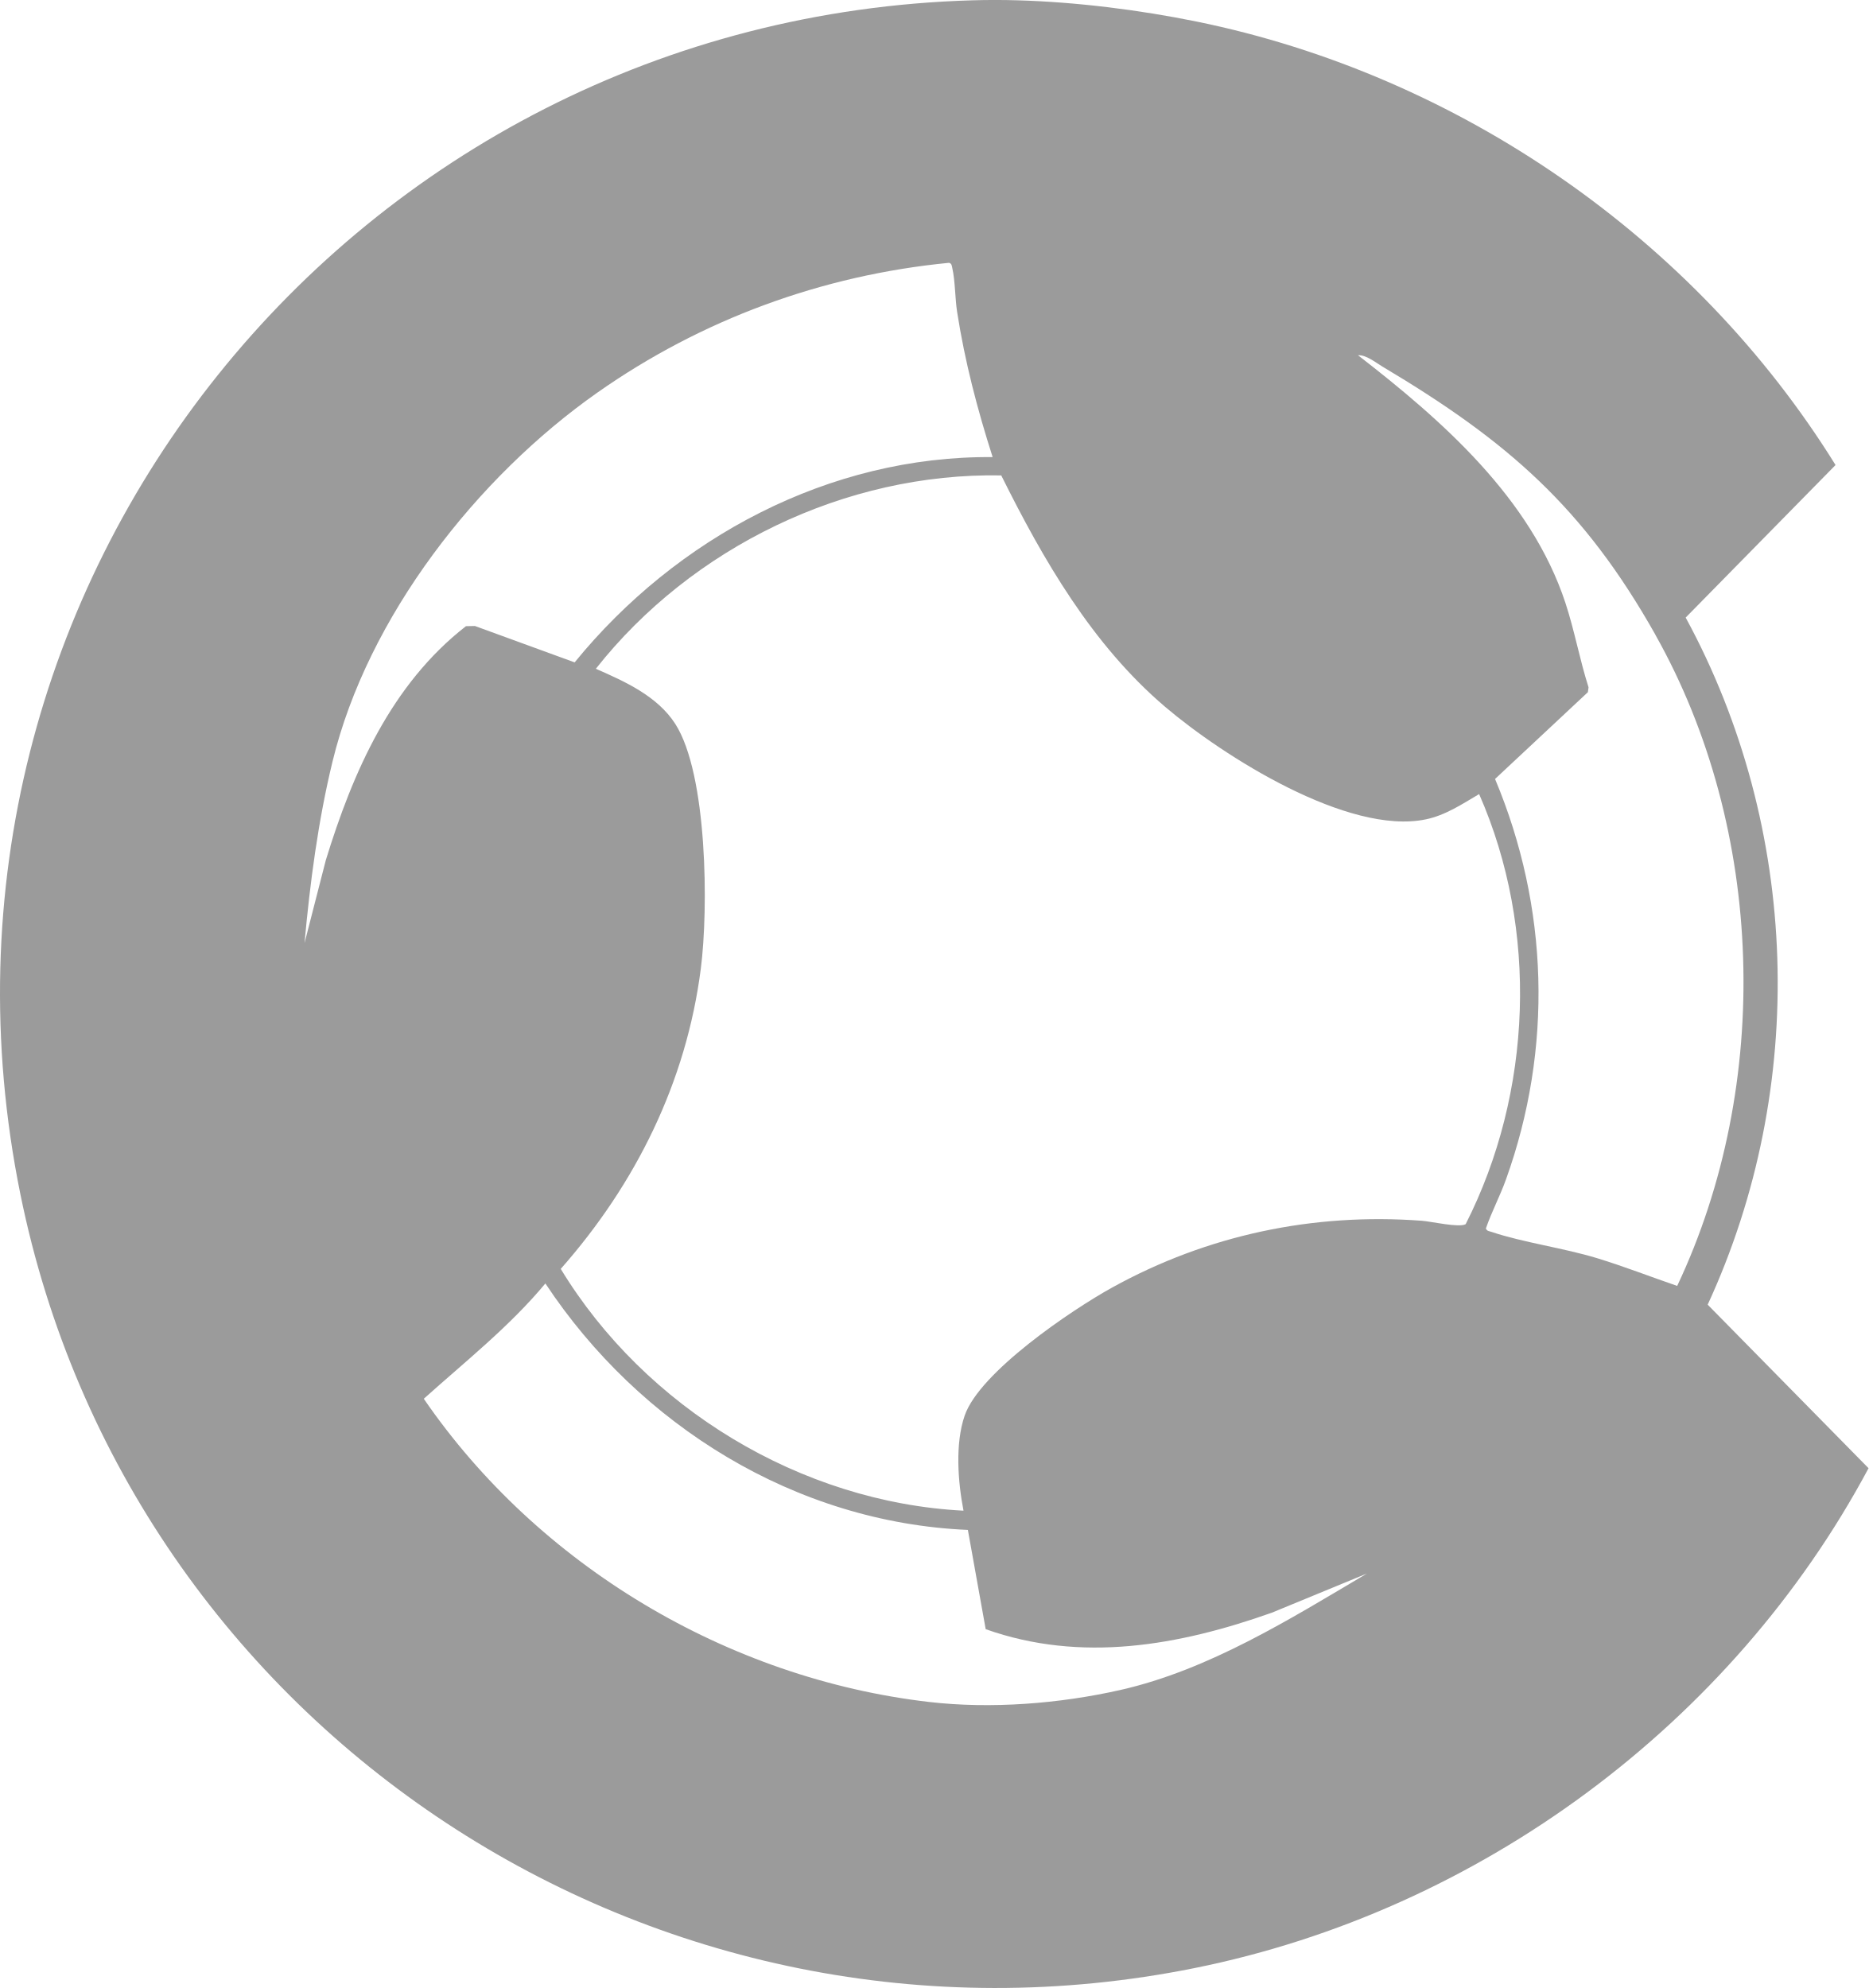
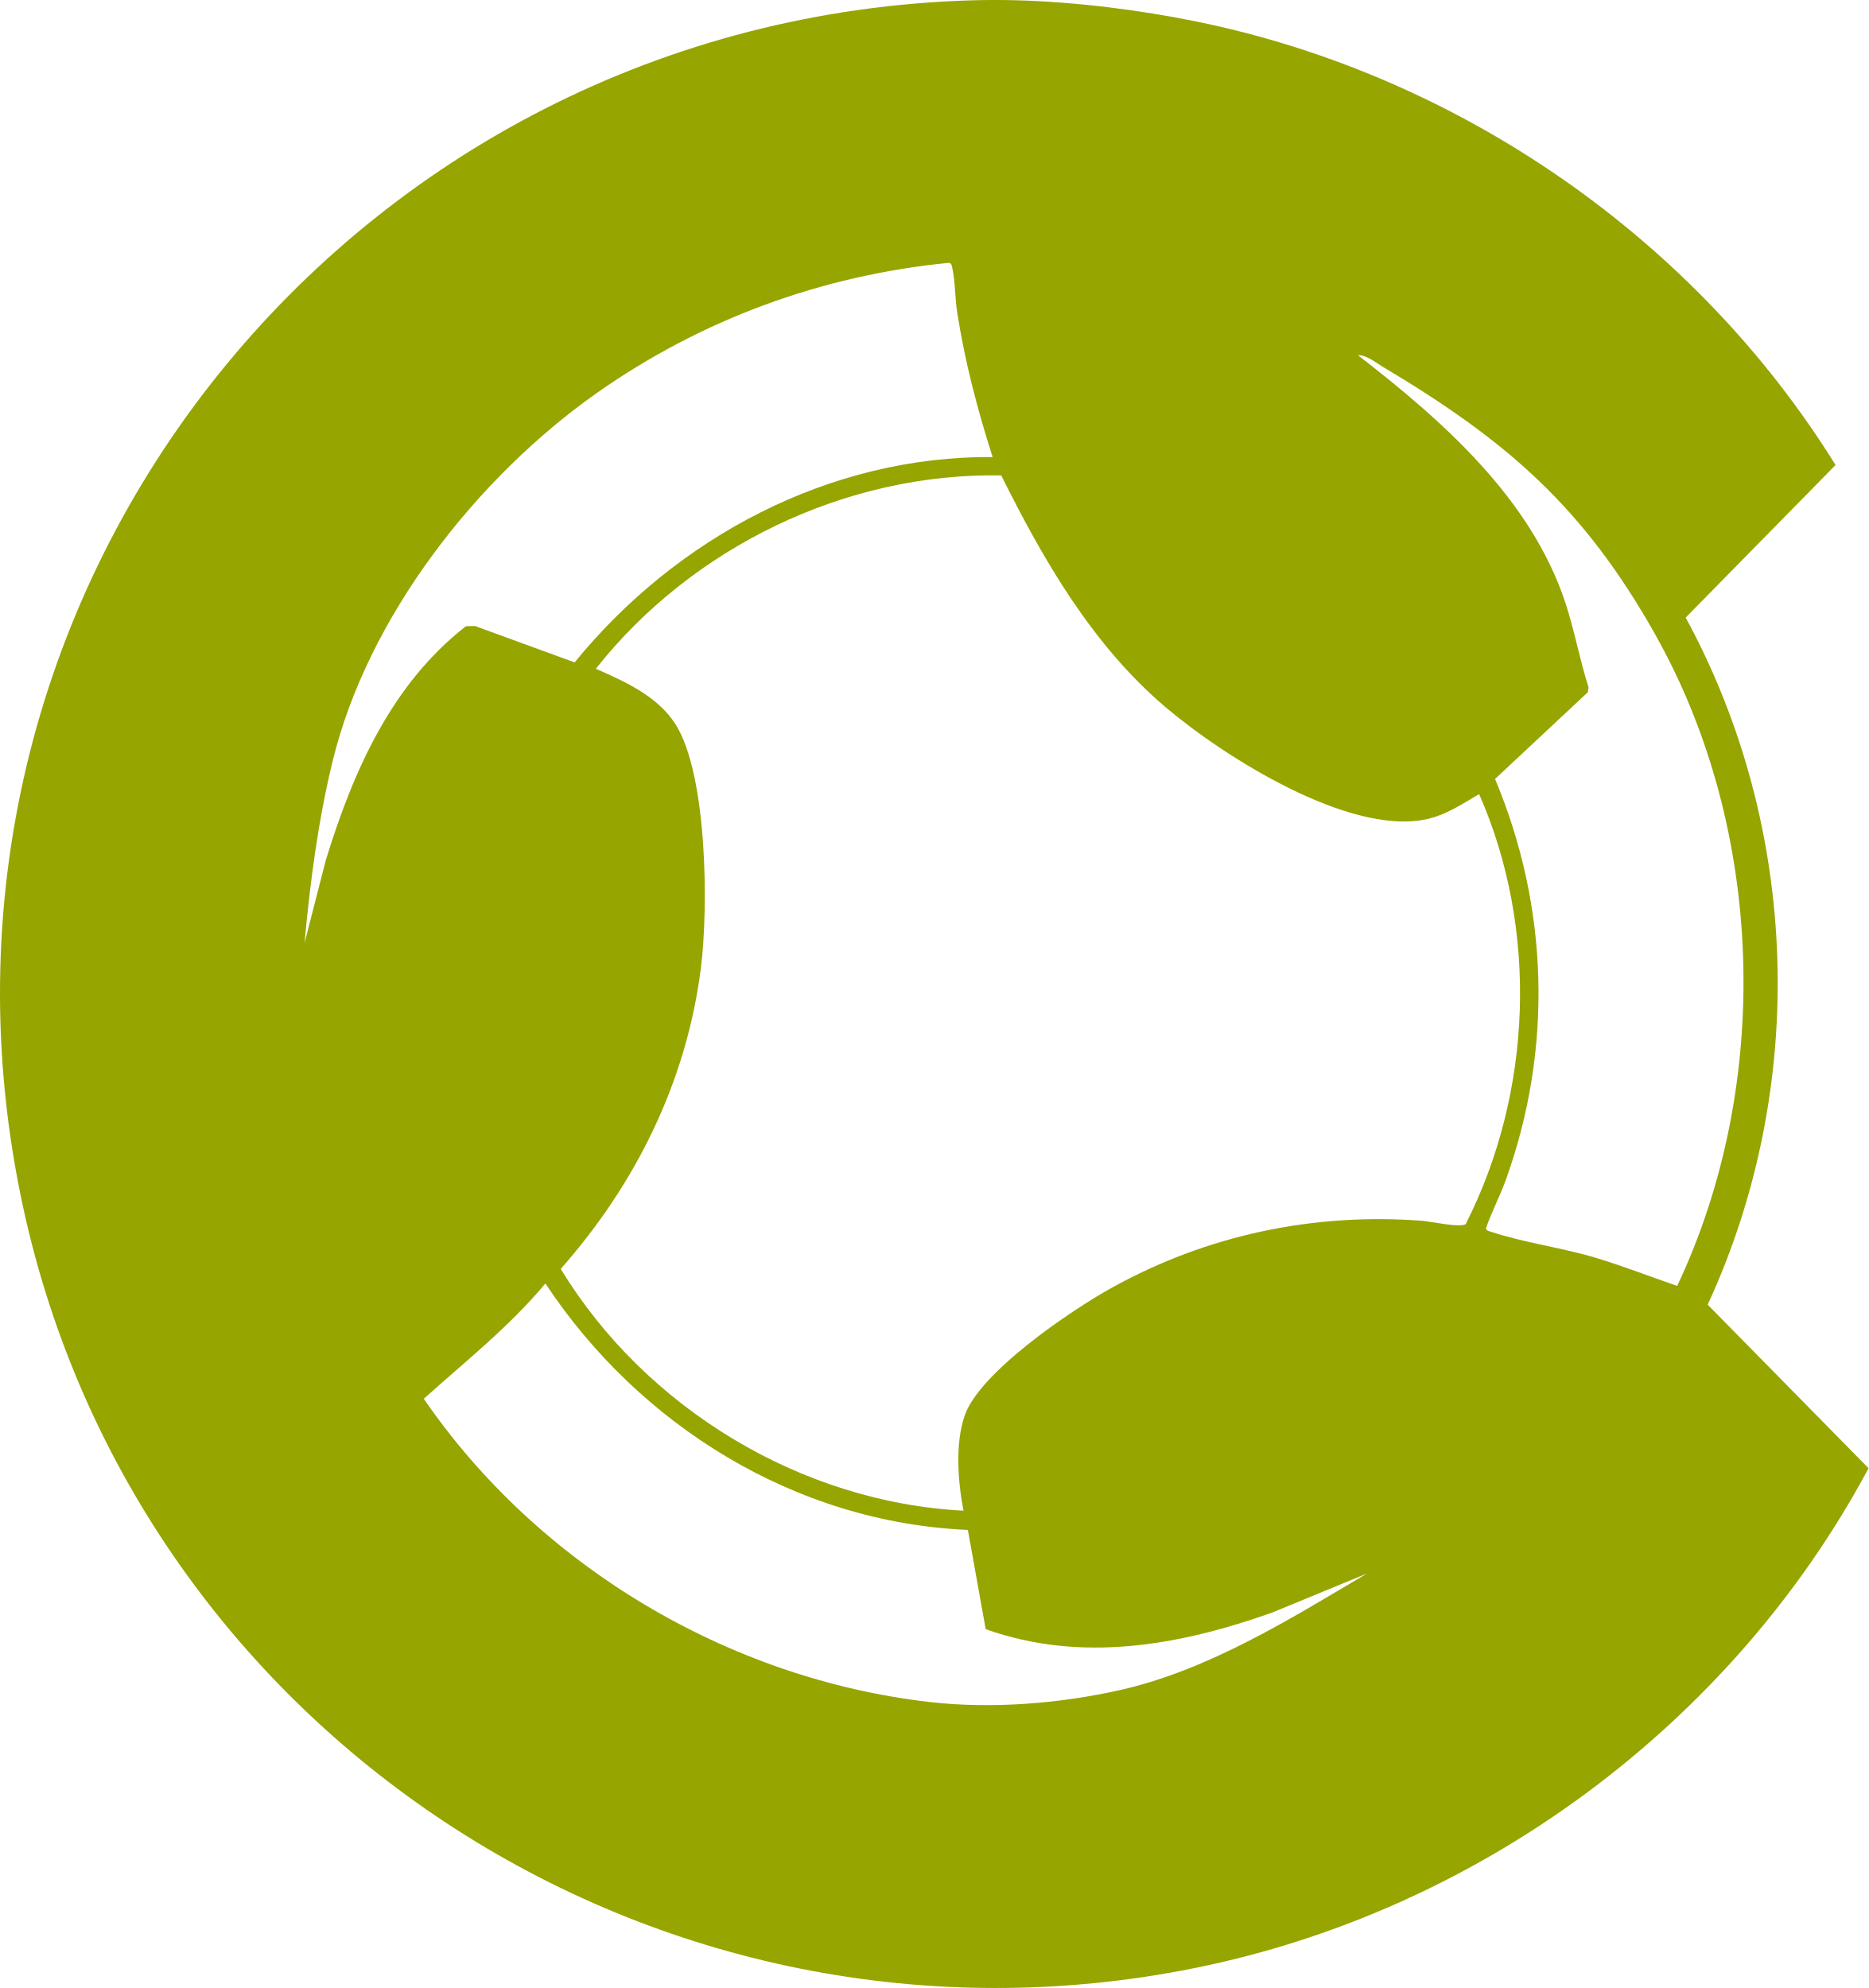
<svg xmlns="http://www.w3.org/2000/svg" version="1.1" width="303.97" height="323.45">
-   <svg id="SvgjsSvg1051" version="1.1" viewBox="0 0 303.97 323.45">
-     <defs>
-       <style>
+   <svg version="1.1" width="303.97" height="323.45">
+     <svg id="SvgjsSvg1067" version="1.1" viewBox="0 0 303.97 323.45">
+       <defs>
+         <style>
      .st0 {
-         fill: #9b9b9b;
+         fill: #96a500;
      }
    </style>
-     </defs>
-     <path class="st0" d="M165.49.05c9.5.27,19.77,1.54,29.18,3.46,42.62,8.7,81.09,35.31,103.93,72.15l-24.38,24.82c18.63,34.26,19.93,76.36,3.58,111.79l26.17,26.61c-22.22,41.57-63.26,71.97-109.6,81.32C106.72,337.89,21.05,281.58,3.32,194.32-16.87,94.95,57.55,2.96,158.2.05c2.4-.07,4.89-.07,7.29,0h0ZM161.48,74.37c-2.48-7.75-4.51-15.5-5.77-23.56-.36-2.28-.31-5.1-.8-7.22-.08-.36-.08-.71-.52-.83-20.67,2.01-40.28,9.22-57.2,21.11-19.62,13.78-37.39,36.5-43.1,60.05-2.33,9.59-3.66,19.69-4.55,29.52l3.46-13.48c4.41-14.37,10.65-28.62,22.8-38.08l1.46-.03,16.22,5.92c16.52-20.28,41.43-33.63,68-33.4h0ZM269.3,103.28c-11.67-20.73-24.05-31.51-44.4-43.63-1.13-.68-2.69-1.94-3.98-1.85,13.73,10.64,28.11,23.26,33.73,40.27,1.48,4.49,2.33,9.25,3.77,13.76l-.11.79-15.1,14.12c8.74,20.83,9.43,43.87,1.78,65.15-.97,2.71-2.33,5.26-3.27,7.98.18.46.54.43.91.56,5.13,1.73,11.72,2.61,17.22,4.29,4.38,1.34,8.66,3.01,12.99,4.5,15.5-32.8,14.28-74.27-3.55-105.94h0ZM162.88,77.35c-25.33-.47-50.37,11.71-65.95,31.46,4.73,2.07,10,4.44,12.91,8.95,5.27,8.19,5.41,30.18,4.17,39.81-2.36,18.47-10.58,35.04-22.79,48.88,13.73,22.59,39.04,37.98,65.52,39.34-.91-4.7-1.39-10.89.19-15.47,2.43-7.07,17.36-17.17,24-20.84,15.48-8.55,32.7-12.18,50.38-10.86,1.51.11,6.09,1.17,7.12.55,10.87-21.41,11.87-47.97,2.19-69.97-2.76,1.62-5.45,3.44-8.67,4.11-12.64,2.63-32.98-10.29-42.4-18.3-11.85-10.08-19.82-23.88-26.67-37.66h0ZM157.45,248.92c-28.04-1.2-53.44-16.99-68.73-40.1-5.8,6.98-13.03,12.7-19.78,18.76,18.6,27.1,49.4,45.52,82.19,49.33,10.09,1.17,21.23.29,31.14-1.95,14.38-3.26,27.58-11.53,40.11-18.95l-15.49,6.38c-15.1,5.35-31,8.2-46.54,2.68l-2.9-16.15h0Z" />
+       </defs>
+       <path class="st0" d="M165.49.05c9.5.27,19.77,1.54,29.18,3.46,42.62,8.7,81.09,35.31,103.93,72.15l-24.38,24.82c18.63,34.26,19.93,76.36,3.58,111.79l26.17,26.61c-22.22,41.57-63.26,71.97-109.6,81.32C106.72,337.89,21.05,281.58,3.32,194.32-16.87,94.95,57.55,2.96,158.2.05c2.4-.07,4.89-.07,7.29,0h0ZM161.48,74.37c-2.48-7.75-4.51-15.5-5.77-23.56-.36-2.28-.31-5.1-.8-7.22-.08-.36-.08-.71-.52-.83-20.67,2.01-40.28,9.22-57.2,21.11-19.62,13.78-37.39,36.5-43.1,60.05-2.33,9.59-3.66,19.69-4.55,29.52l3.46-13.48c4.41-14.37,10.65-28.62,22.8-38.08l1.46-.03,16.22,5.92c16.52-20.28,41.43-33.63,68-33.4h0ZM269.3,103.28c-11.67-20.73-24.05-31.51-44.4-43.63-1.13-.68-2.69-1.94-3.98-1.85,13.73,10.64,28.11,23.26,33.73,40.27,1.48,4.49,2.33,9.25,3.77,13.76l-.11.79-15.1,14.12c8.74,20.83,9.43,43.87,1.78,65.15-.97,2.71-2.33,5.26-3.27,7.98.18.46.54.43.91.56,5.13,1.73,11.72,2.61,17.22,4.29,4.38,1.34,8.66,3.01,12.99,4.5,15.5-32.8,14.28-74.27-3.55-105.94h0ZM162.88,77.35c-25.33-.47-50.37,11.71-65.95,31.46,4.73,2.07,10,4.44,12.91,8.95,5.27,8.19,5.41,30.18,4.17,39.81-2.36,18.47-10.58,35.04-22.79,48.88,13.73,22.59,39.04,37.98,65.52,39.34-.91-4.7-1.39-10.89.19-15.47,2.43-7.07,17.36-17.17,24-20.84,15.48-8.55,32.7-12.18,50.38-10.86,1.51.11,6.09,1.17,7.12.55,10.87-21.41,11.87-47.97,2.19-69.97-2.76,1.62-5.45,3.44-8.67,4.11-12.64,2.63-32.98-10.29-42.4-18.3-11.85-10.08-19.82-23.88-26.67-37.66h0ZM157.45,248.92c-28.04-1.2-53.44-16.99-68.73-40.1-5.8,6.98-13.03,12.7-19.78,18.76,18.6,27.1,49.4,45.52,82.19,49.33,10.09,1.17,21.23.29,31.14-1.95,14.38-3.26,27.58-11.53,40.11-18.95l-15.49,6.38c-15.1,5.35-31,8.2-46.54,2.68l-2.9-16.15h0Z" />
+     </svg>
+     <style>@media (prefers-color-scheme: light) { :root { filter: contrast(1) brightness(0.9); } }
+ @media (prefers-color-scheme: dark) { :root { filter: none; } }
+ </style>
  </svg>
-   <style>@media (prefers-color-scheme: light) { :root { filter: contrast(1) brightness(0.9); } }
+   <style>@media (prefers-color-scheme: light) { :root { filter: none; } }
@media (prefers-color-scheme: dark) { :root { filter: none; } }
</style>
</svg>
